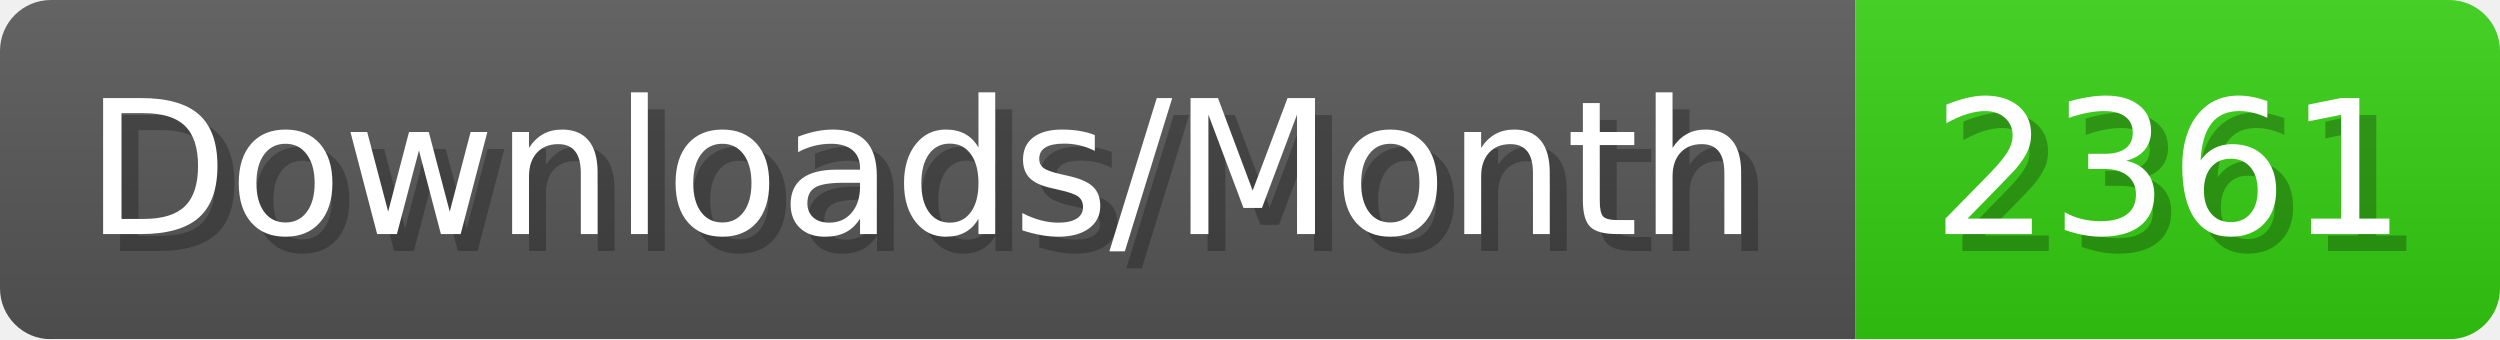
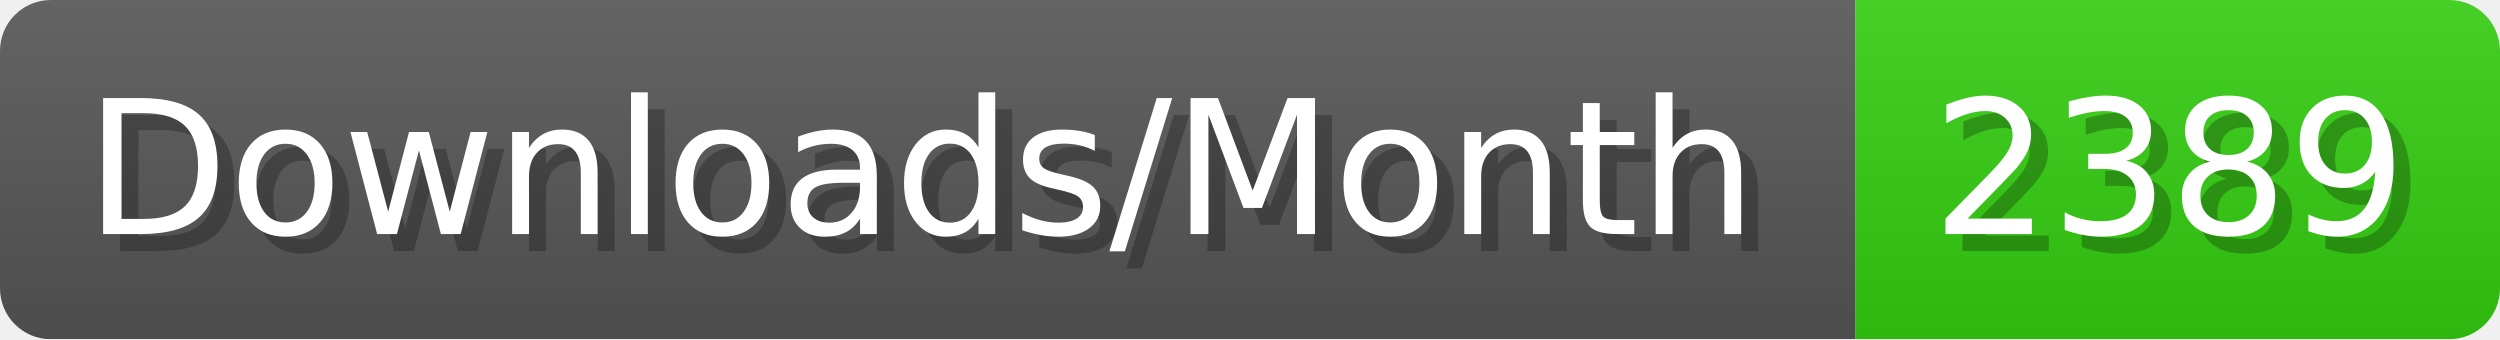
- <svg xmlns="http://www.w3.org/2000/svg" width="147.4" height="20" viewBox="0 0 1474 200" role="img" aria-label="Downloads/Month: 2361">
+ <svg xmlns="http://www.w3.org/2000/svg" width="147.4" height="20" viewBox="0 0 1474 200" role="img" aria-label="Downloads/Month: 2389">
  <linearGradient id="YlXUI" x2="0" y2="100%">
    <stop offset="0" stop-opacity=".1" stop-color="#EEE" />
    <stop offset="1" stop-opacity=".1" />
  </linearGradient>
  <mask id="JHhop">
    <rect width="1474" height="200" rx="30" fill="#FFF" />
  </mask>
  <g mask="url(#JHhop)">
    <rect width="1094" height="200" fill="#555" />
    <rect width="380" height="200" fill="#3C1" x="1094" />
    <rect width="1474" height="200" fill="url(#YlXUI)" />
  </g>
  <g aria-hidden="true" fill="#fff" text-anchor="start" font-family="Verdana,DejaVu Sans,sans-serif" font-size="110">
    <text x="60" y="148" textLength="994" fill="#000" opacity="0.25">Downloads/Month</text>
    <text x="50" y="138" textLength="994">Downloads/Month</text>
-     <text x="1149" y="148" textLength="280" fill="#000" opacity="0.25">2361</text>
-     <text x="1139" y="138" textLength="280">2361</text>
+     <text x="1149" y="148" textLength="280" fill="#000" opacity="0.25">2389</text>
+     <text x="1139" y="138" textLength="280">2389</text>
  </g>
</svg>
